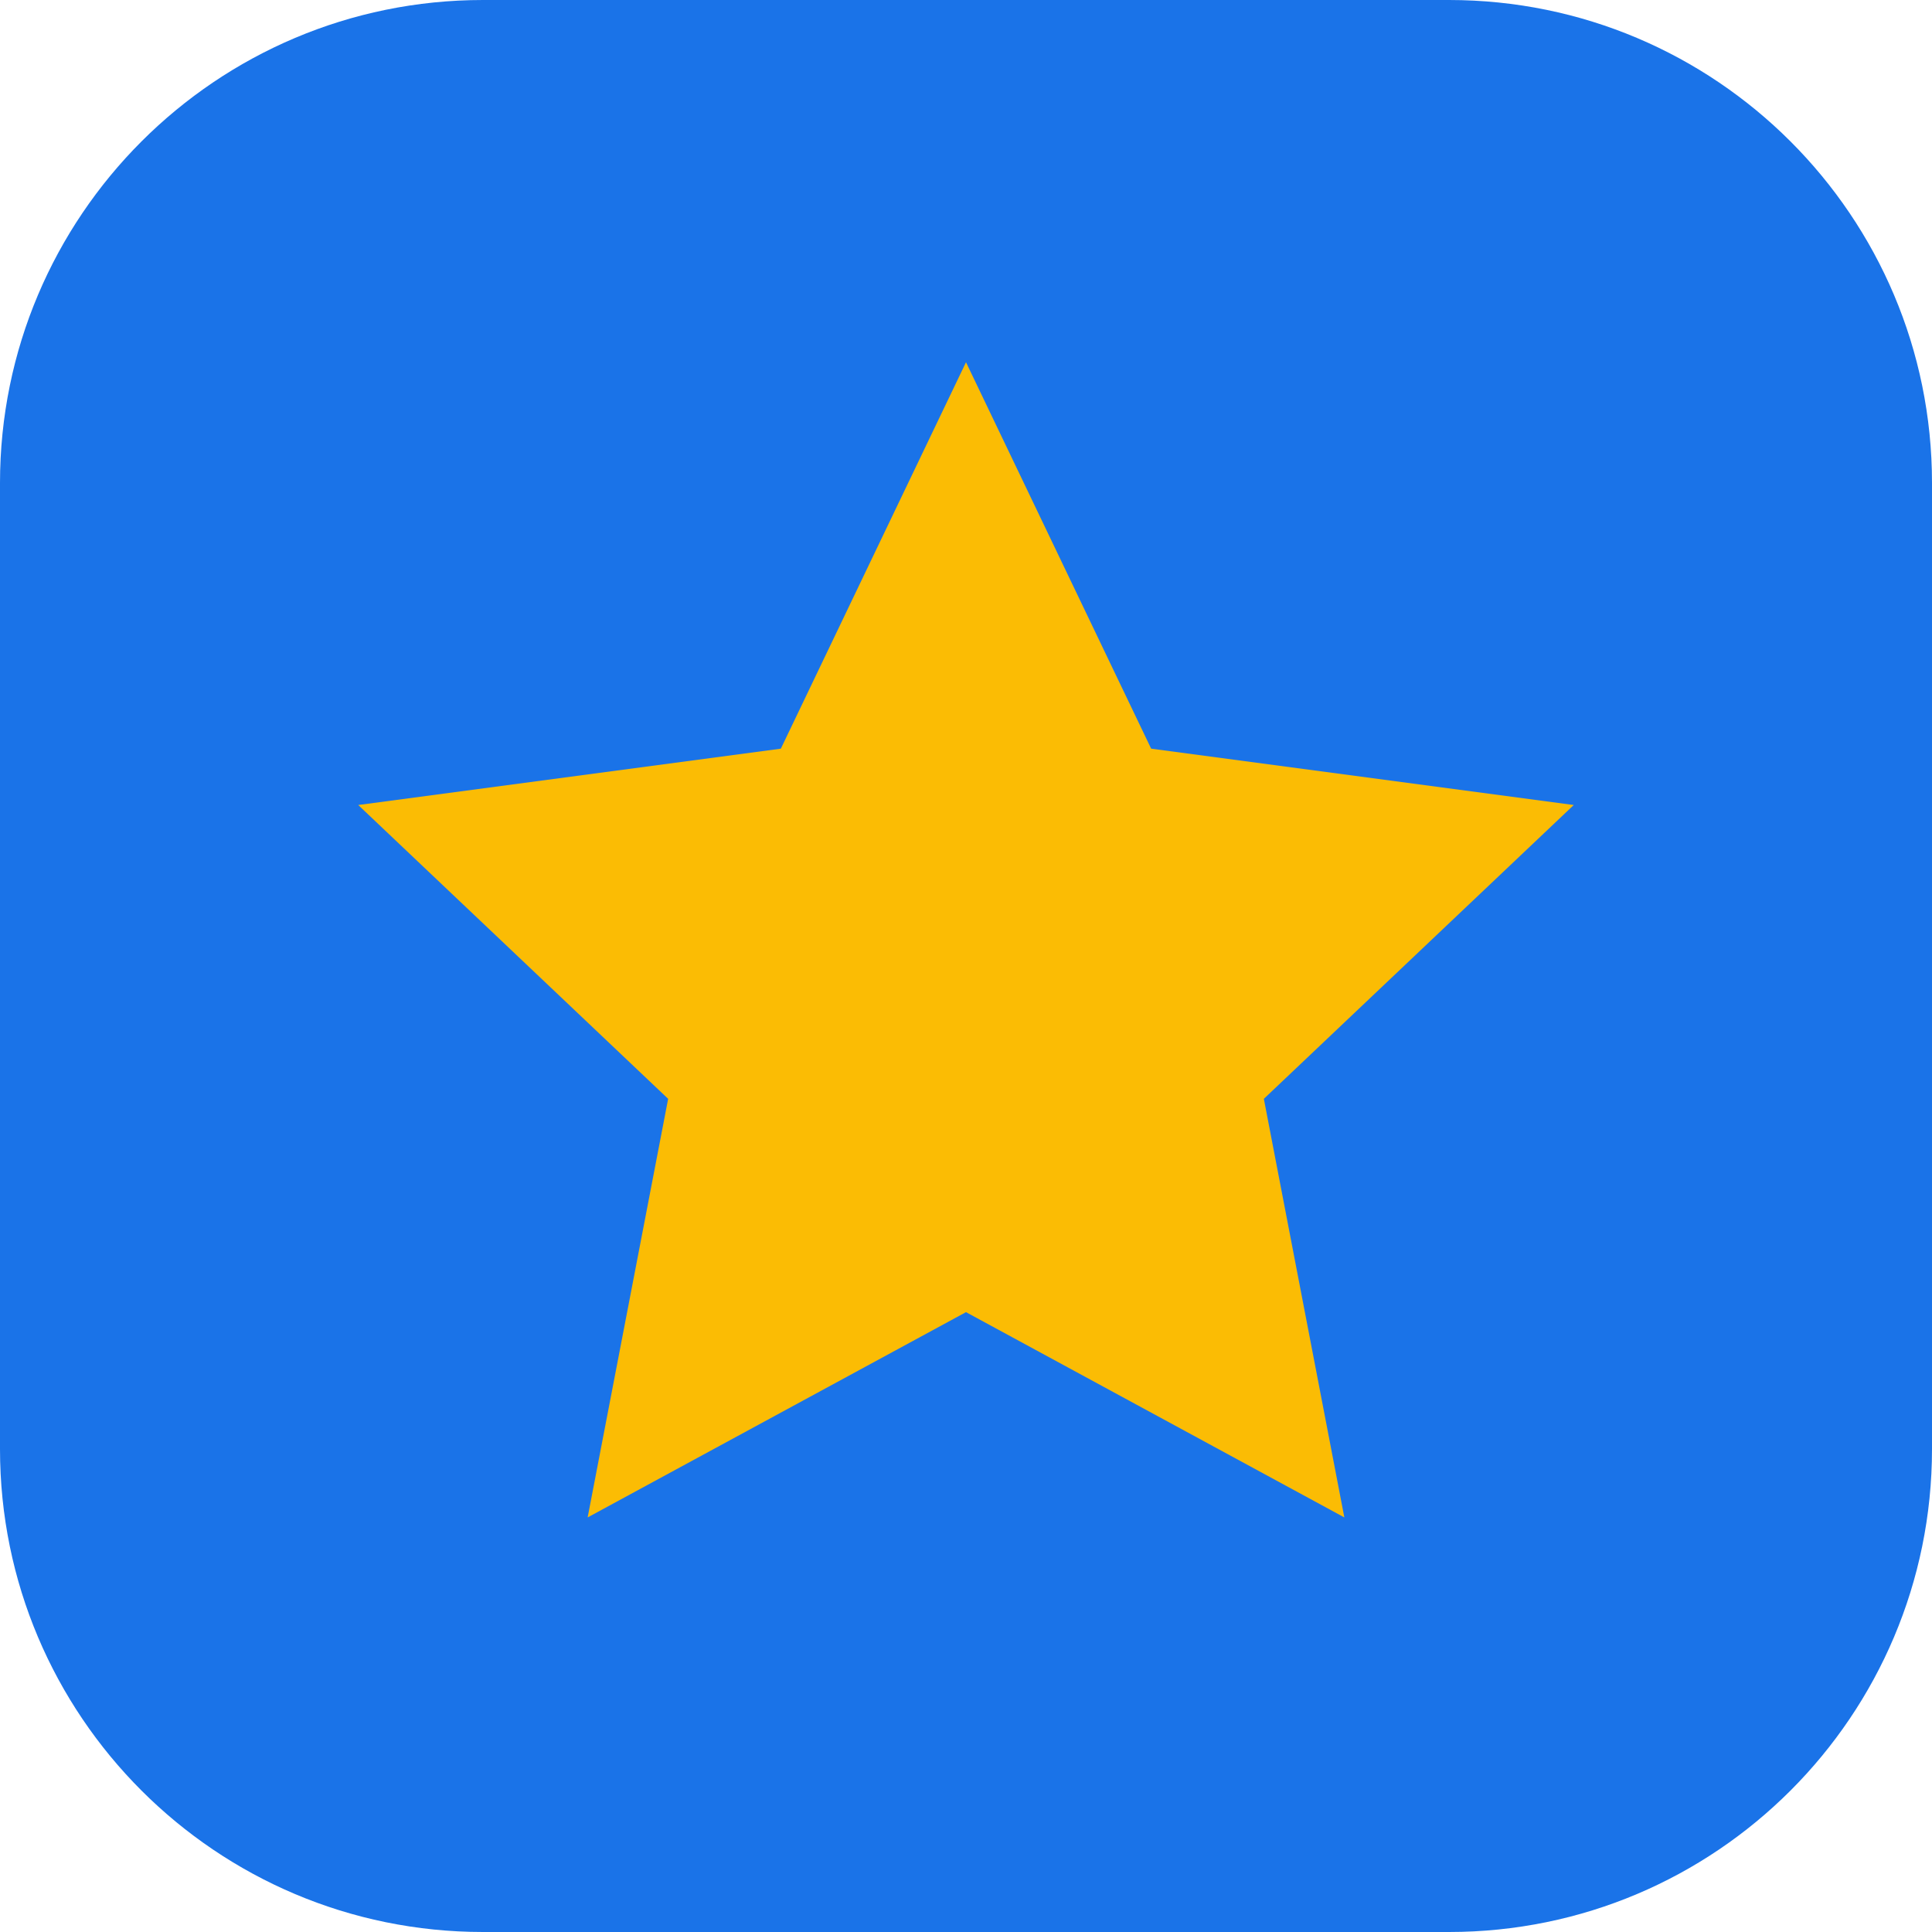
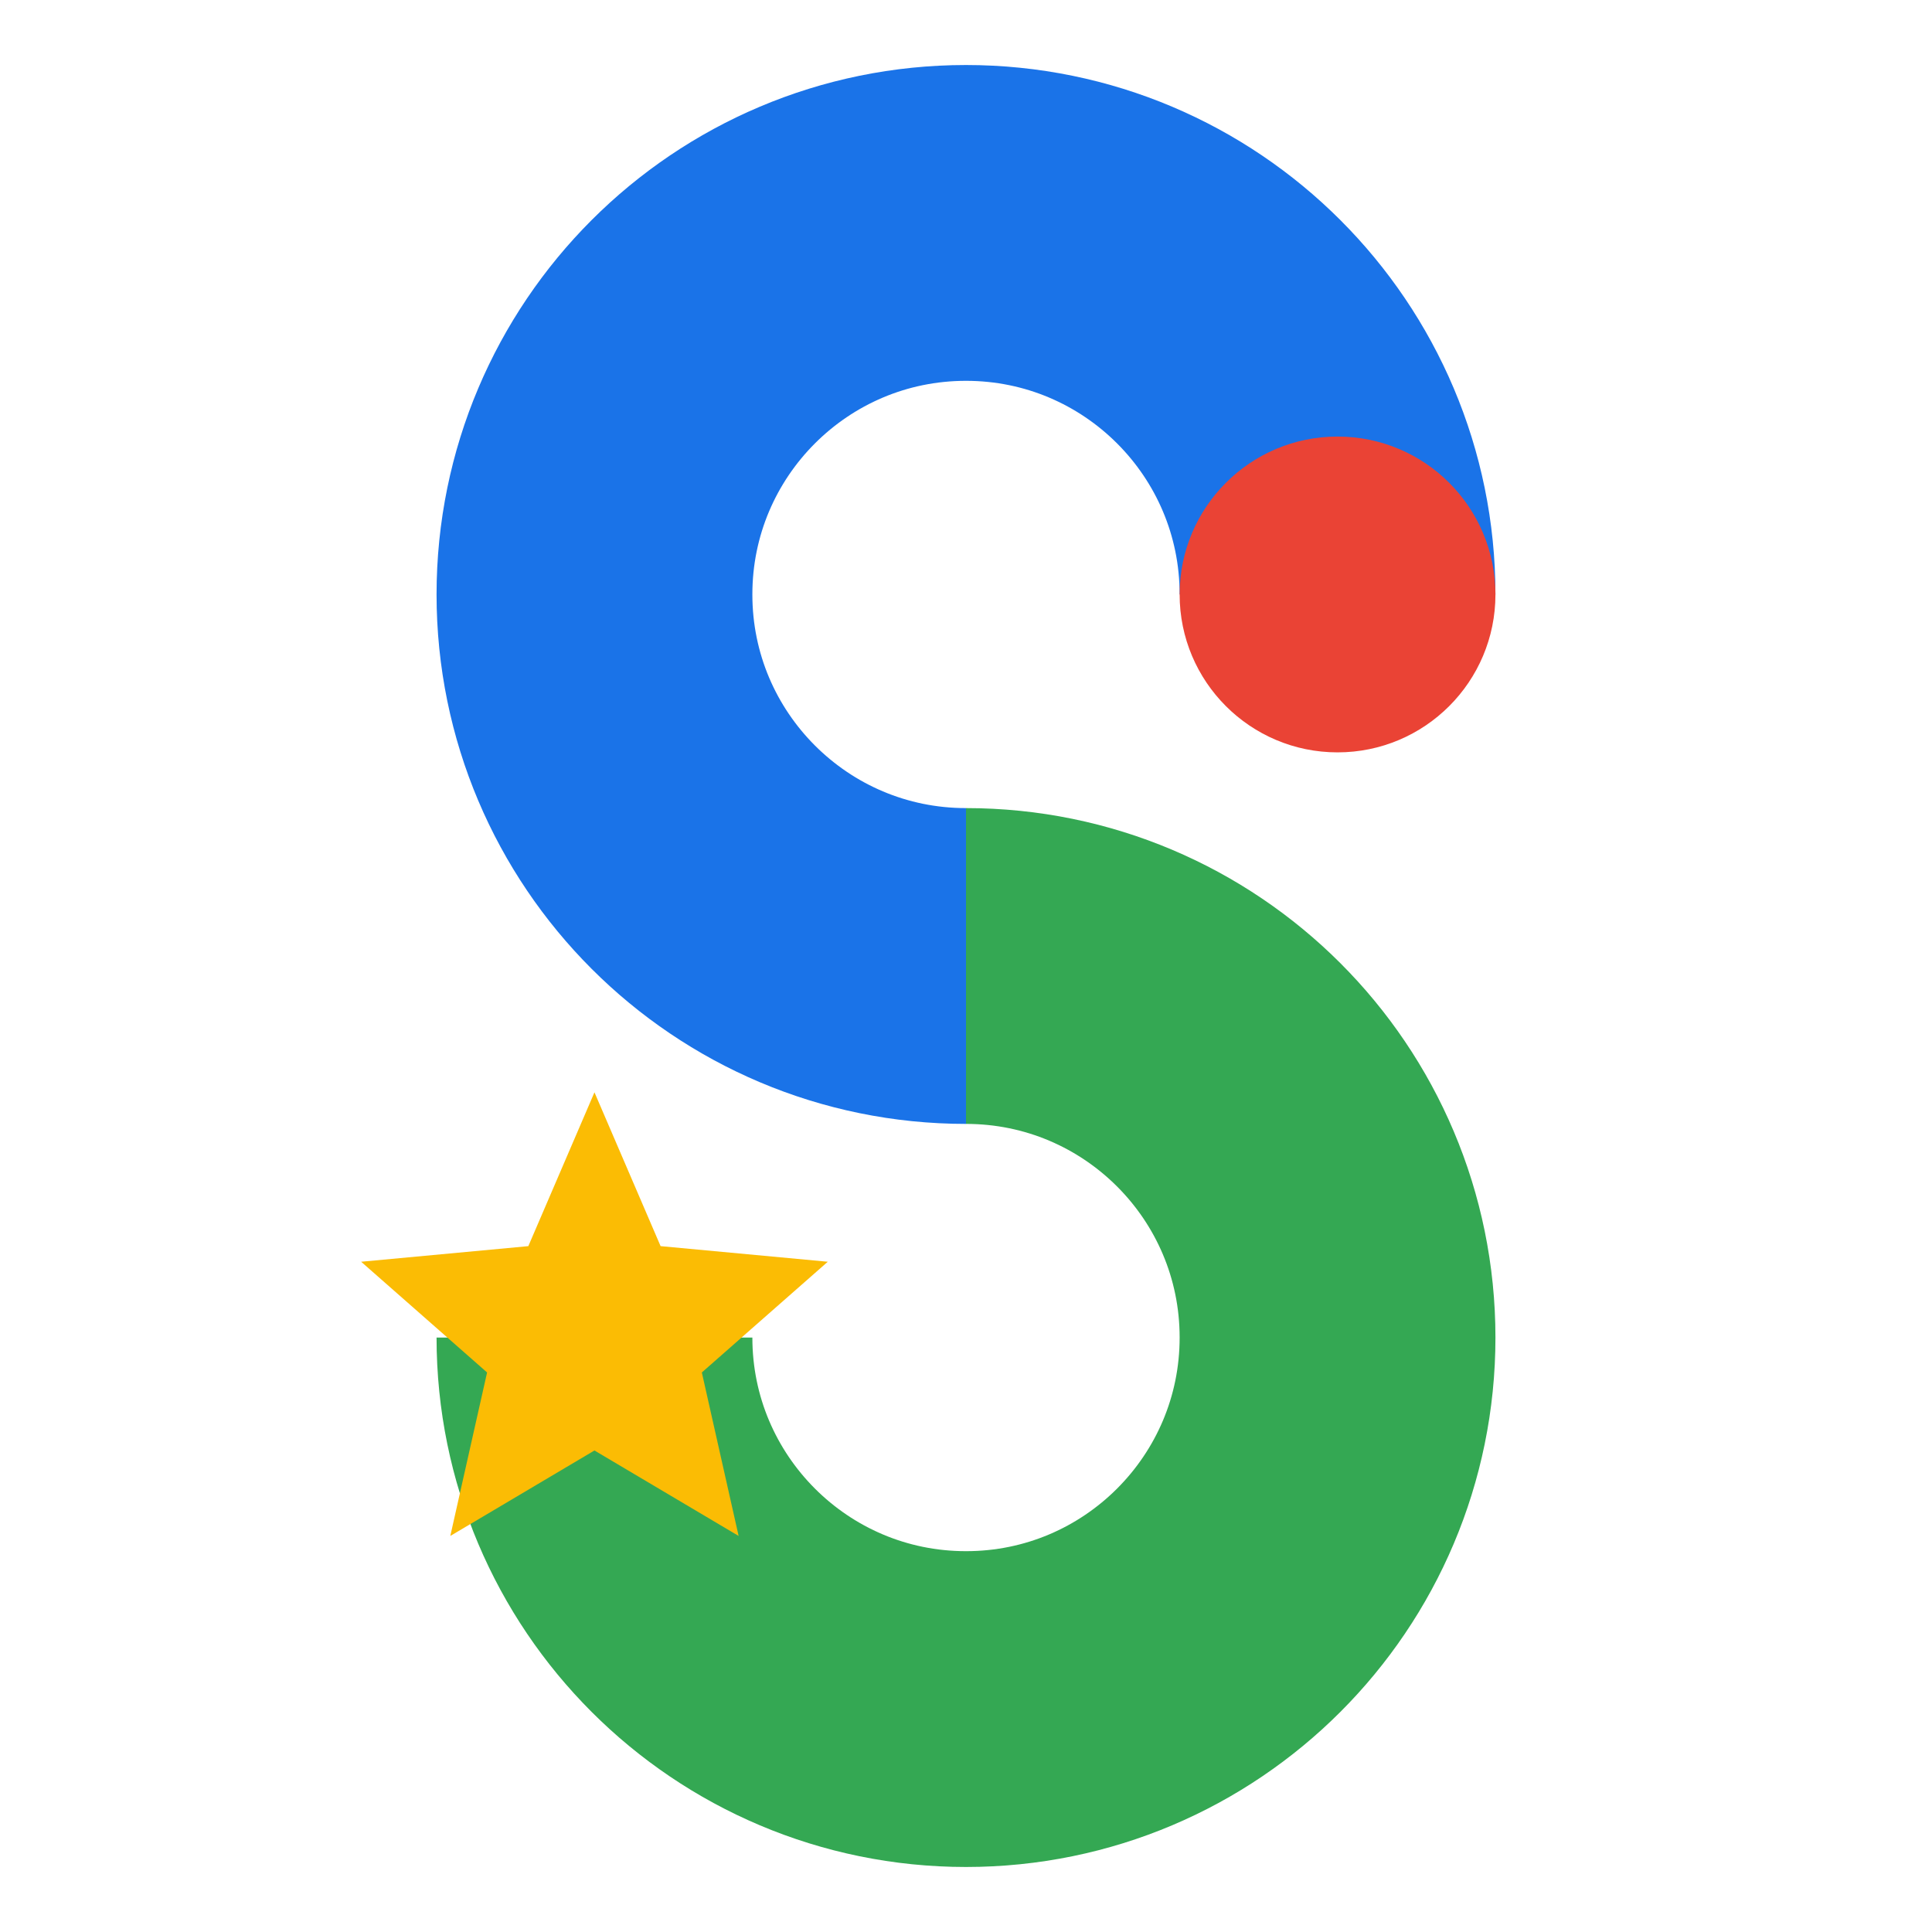
- <svg xmlns="http://www.w3.org/2000/svg" viewBox="0 0 48 48">
-   <rect width="48" height="48" rx="12" fill="#1a73e8" />
-   <path fill="#fbbc04" d="m24 9 4.6 9.6 10.5 1.4-7.7 7.3 2 10.4L24 32.6l-9.4 5.1 2-10.4-7.7-7.3 10.5-1.4z" />
+ <svg xmlns="http://www.w3.org/2000/svg" viewBox="-2 -2 52 52">
+   <g fill="none" stroke-width="8.5">
+     <path stroke="#1a73e8" d="M34 14A10 10 0 1 0 24 24" />
+     <path stroke="#34a853" d="M24 24A10 10 0 1 1 14 34" />
+   </g>
+   <circle cx="34" cy="14" r="4.25" fill="#ea4335" />
+   <polygon fill="#fbbc04" points="14,27.4 15.78,31.54 20.28,31.96 16.89,34.94 17.88,39.34 14,37.04 10.12,39.34 11.11,34.94 7.72,31.96 12.22,31.54" />
</svg>
